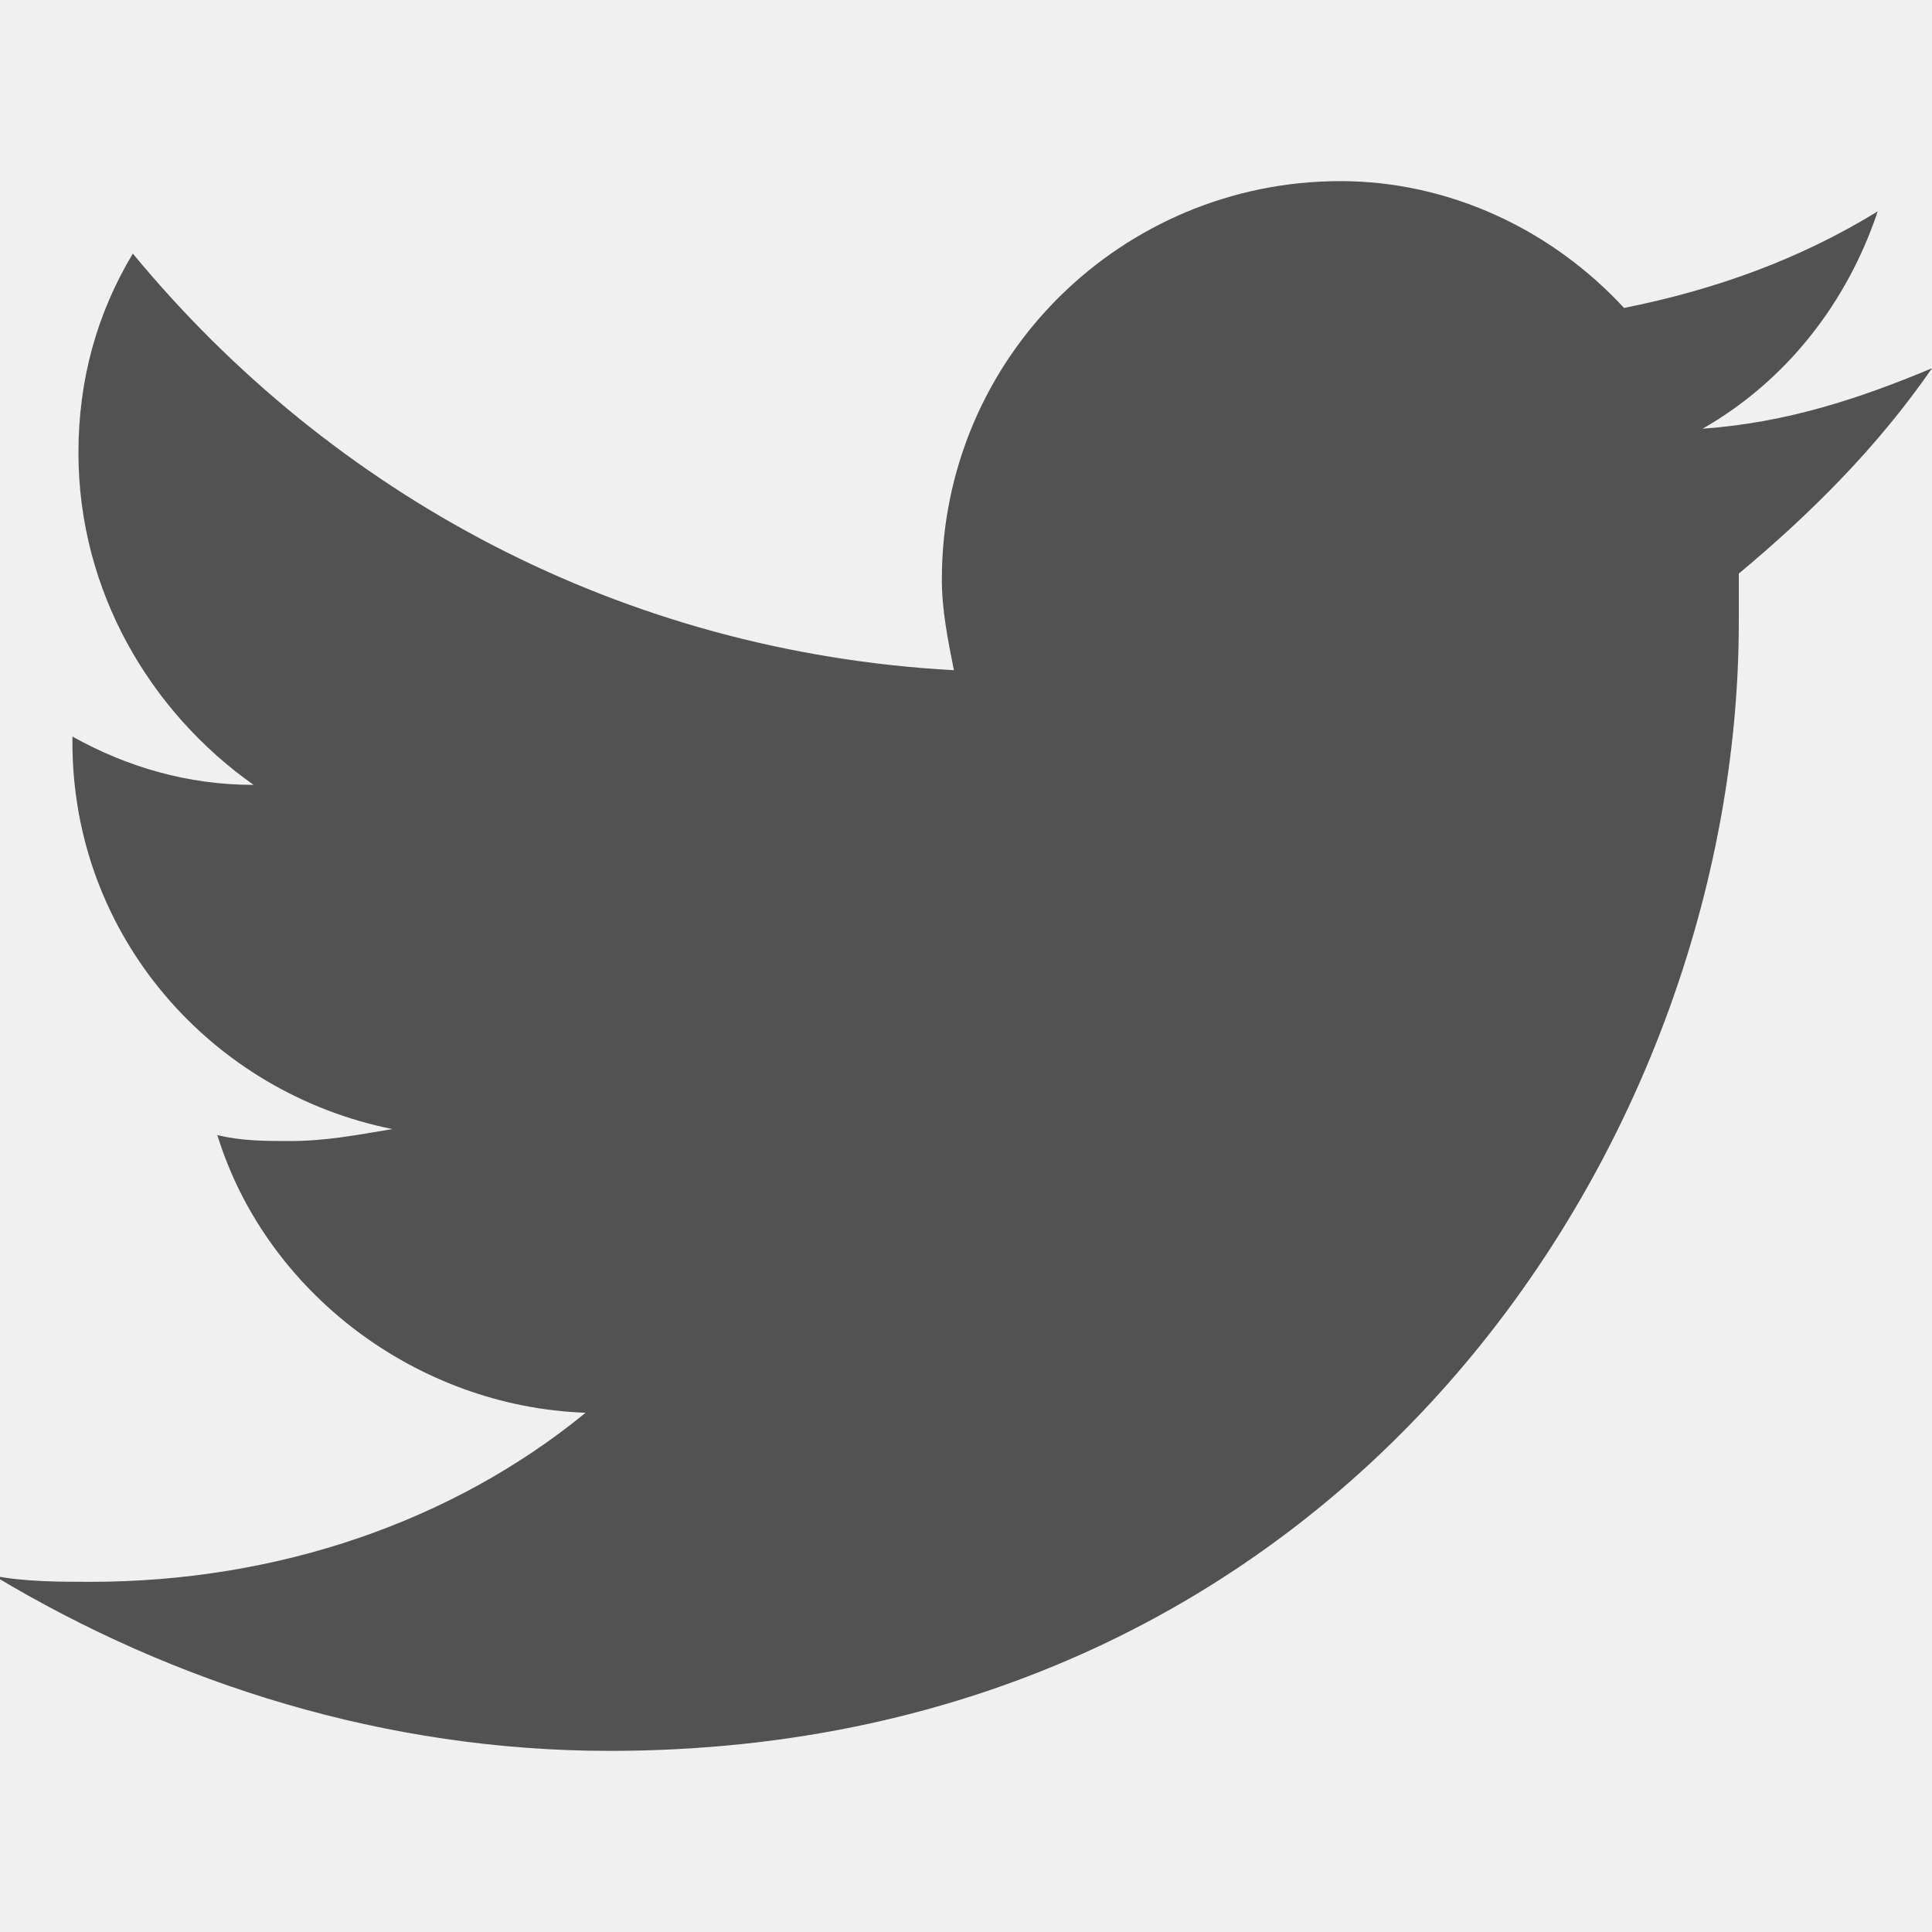
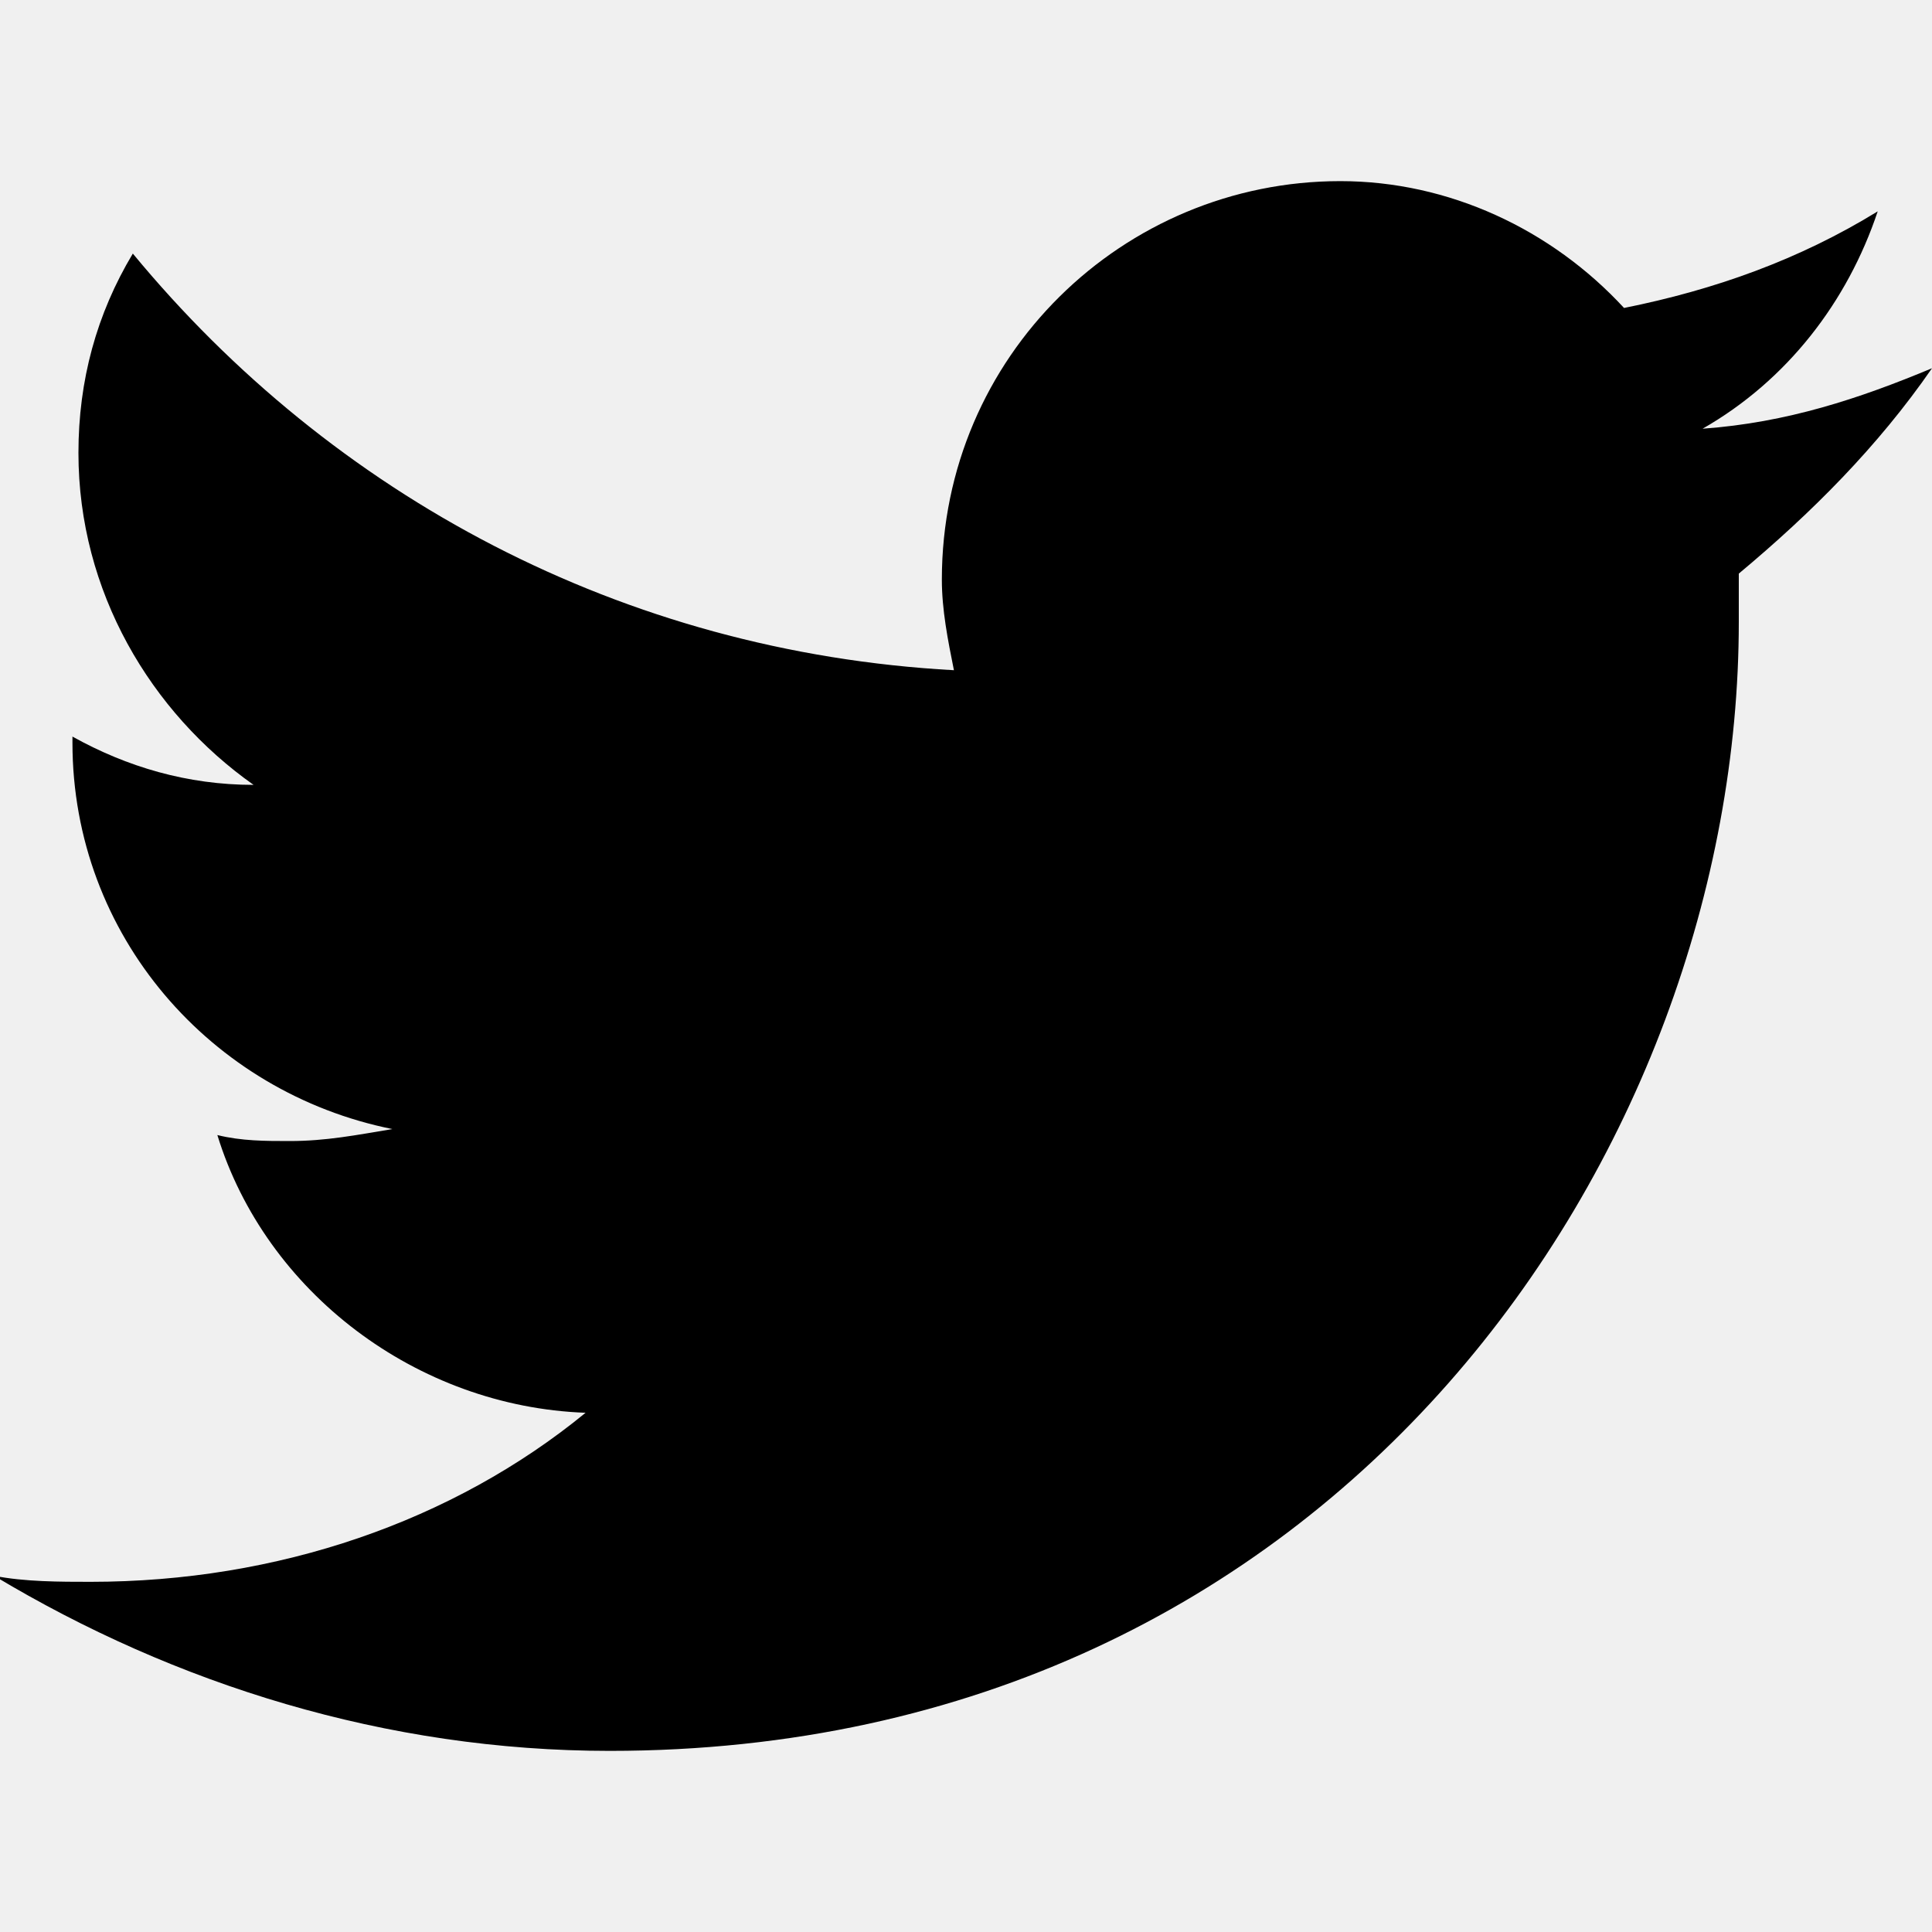
<svg xmlns="http://www.w3.org/2000/svg" width="20" height="20" viewBox="0 0 20 20" fill="none">
  <g clip-path="url(#clip0_77_1354)">
-     <path d="M20 3.812C19.25 4.125 18.5 4.375 17.625 4.438C18.5 3.938 19.125 3.125 19.438 2.188C18.625 2.688 17.75 3 16.812 3.188C16.062 2.375 15 1.875 13.875 1.875C11.625 1.875 9.75 3.688 9.75 6C9.75 6.312 9.812 6.625 9.875 6.938C6.438 6.75 3.438 5.125 1.375 2.625C1 3.25 0.812 3.938 0.812 4.688C0.812 6.125 1.562 7.375 2.625 8.125C1.938 8.125 1.312 7.938 0.75 7.625V7.688C0.75 9.688 2.188 11.312 4.062 11.688C3.688 11.75 3.375 11.812 3 11.812C2.75 11.812 2.5 11.812 2.25 11.75C2.75 13.375 4.312 14.562 6.062 14.625C4.688 15.75 2.875 16.375 0.938 16.375C0.625 16.375 0.25 16.375 -0.062 16.312C1.812 17.438 4 18.125 6.312 18.125C13.875 18.125 18 11.875 18 6.438C18 6.25 18 6.062 18 5.938C18.75 5.312 19.438 4.625 20 3.812Z" fill="#525252" />
+     <path d="M20 3.812C19.25 4.125 18.5 4.375 17.625 4.438C18.5 3.938 19.125 3.125 19.438 2.188C18.625 2.688 17.75 3 16.812 3.188C16.062 2.375 15 1.875 13.875 1.875C11.625 1.875 9.75 3.688 9.75 6C9.75 6.312 9.812 6.625 9.875 6.938C6.438 6.75 3.438 5.125 1.375 2.625C1 3.25 0.812 3.938 0.812 4.688C0.812 6.125 1.562 7.375 2.625 8.125C1.938 8.125 1.312 7.938 0.75 7.625V7.688C0.75 9.688 2.188 11.312 4.062 11.688C3.688 11.75 3.375 11.812 3 11.812C2.75 11.812 2.5 11.812 2.25 11.75C2.75 13.375 4.312 14.562 6.062 14.625C4.688 15.75 2.875 16.375 0.938 16.375C0.625 16.375 0.25 16.375 -0.062 16.312C1.812 17.438 4 18.125 6.312 18.125C13.875 18.125 18 11.875 18 6.438C18 6.25 18 6.062 18 5.938C18.75 5.312 19.438 4.625 20 3.812Z" fill="currentColor" />
  </g>
  <defs>
    <clipPath id="clip0_77_1354">
-       <rect width="20" height="20" fill="white" />
+       <rect width="20" height="20" fill="currentColor" />
    </clipPath>
  </defs>
</svg>
